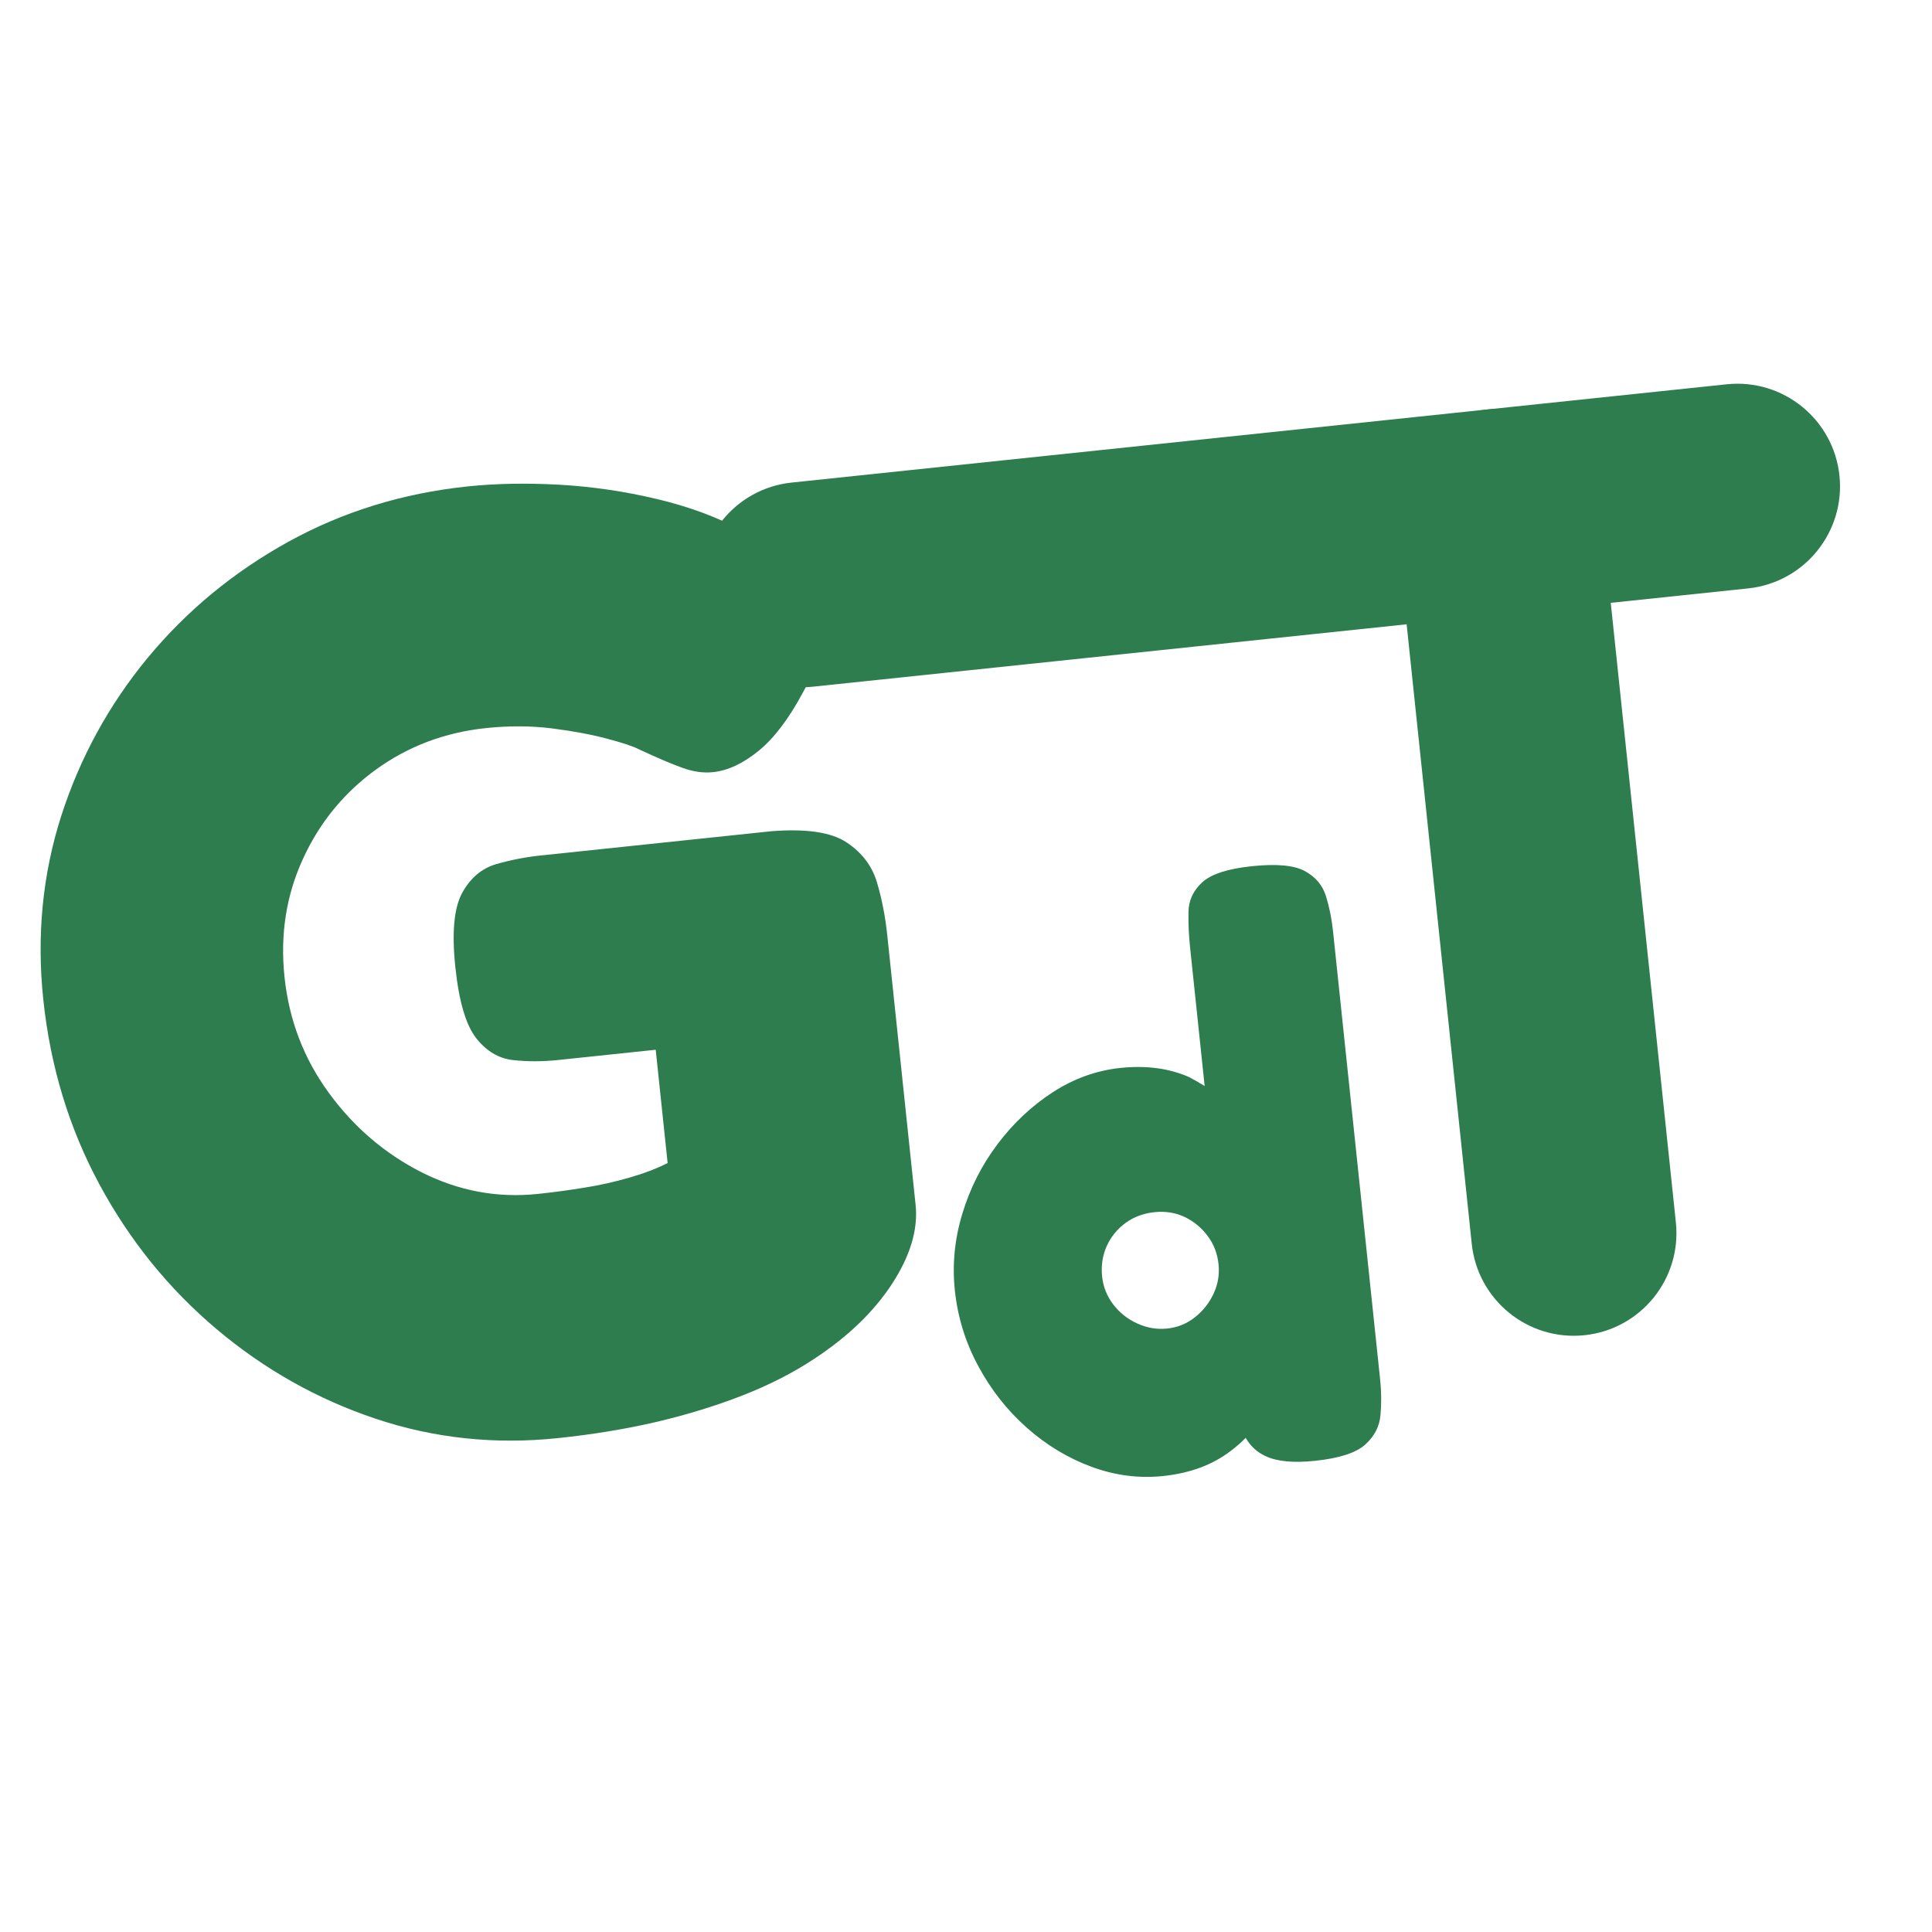
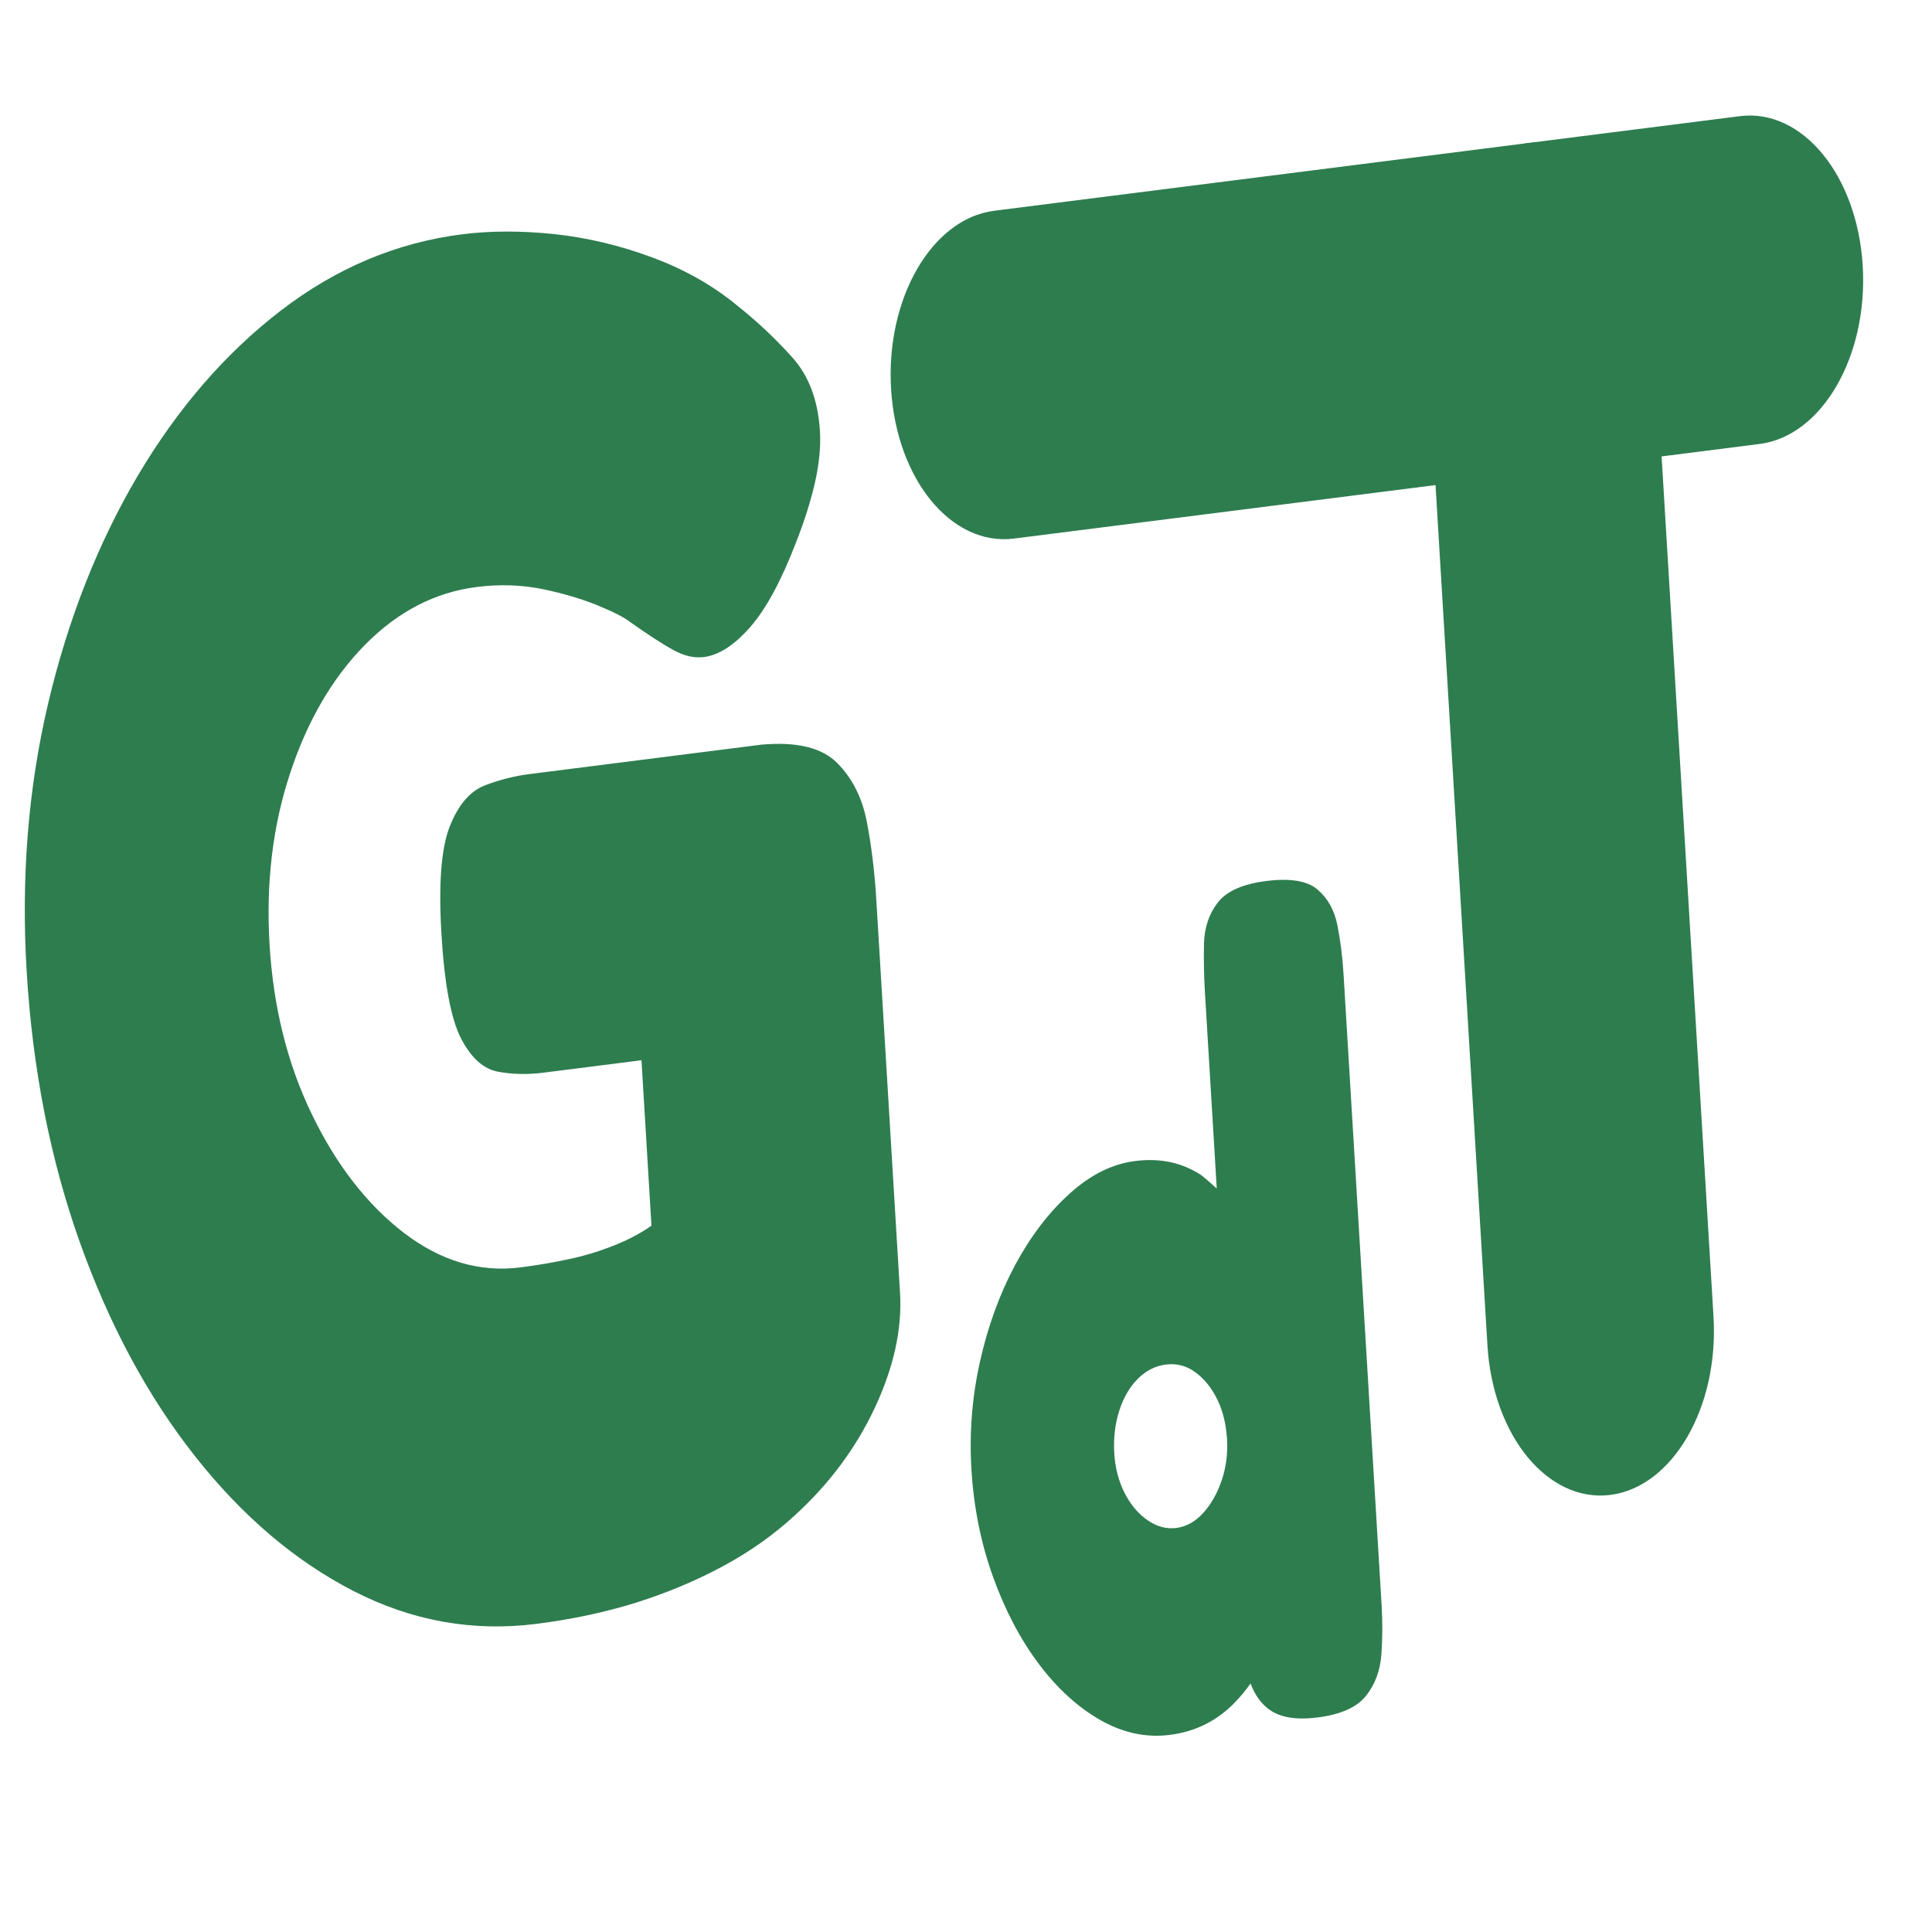
- <svg xmlns="http://www.w3.org/2000/svg" viewBox="0.1 -0.9 128.4 128.4">
-   <g fill="#2E7D4F" transform="rotate(-6 64.3 63.3)">
+ <svg xmlns="http://www.w3.org/2000/svg" viewBox="1.1 0.4 127.7 127.7">
+   <g fill="#2E7D4F" transform="translate(64.9 64.3) scale(1 1.450) rotate(-5) translate(-64.9 -64.3)">
    <path d="M34.06 91.67Q27.72 91.67 22.13 89.12Q16.54 86.57 12.23 82.08Q7.92 77.59 5.50 71.70Q3.08 65.80 3.08 59.11Q3.08 52.69 5.54 47.10Q8.01 41.51 12.36 37.24Q16.72 32.98 22.44 30.56Q28.16 28.14 34.67 28.14Q37.49 28.14 40.74 28.66Q44 29.19 47.12 30.29Q50.25 31.39 52.54 32.98Q54.38 34.21 55.92 35.62Q57.46 37.02 57.46 39.14Q57.46 40.19 56.94 41.42Q56.41 42.66 55.44 44.06Q53.77 46.53 52.10 47.63Q50.42 48.73 48.93 48.73Q47.96 48.73 46.95 48.24Q45.94 47.76 44.18 46.70Q43.65 46.35 42.15 45.78Q40.66 45.21 38.59 44.72Q36.52 44.24 34.23 44.24Q30.10 44.24 26.66 46.22Q23.23 48.20 21.21 51.63Q19.18 55.06 19.18 59.29Q19.18 63.60 21.30 67.25Q23.41 70.90 26.88 73.15Q30.36 75.39 34.41 75.39Q35.99 75.39 37.53 75.30Q39.07 75.22 40.57 74.95Q42.06 74.69 43.21 74.25L43.21 66.68L36.70 66.68Q35.11 66.68 33.70 66.37Q32.30 66.06 31.42 64.66Q30.54 63.25 30.54 59.82Q30.54 56.38 31.50 54.98Q32.47 53.57 33.97 53.30Q35.46 53.04 36.96 53.04L52.36 53.04Q55.88 53.13 57.29 54.32Q58.70 55.50 59 57.18Q59.31 58.85 59.31 60.70L59.31 78.74Q59.31 81.20 57.20 83.80Q55.09 86.39 51.48 88.24Q49.28 89.38 46.55 90.13Q43.82 90.88 40.70 91.28Q37.58 91.67 34.06 91.67" />
-     <path d="M73.79 98.38Q71.36 98.38 69.11 97.27Q66.87 96.16 65.12 94.25Q63.36 92.33 62.34 89.85Q61.31 87.36 61.31 84.66Q61.31 82.07 62.34 79.64Q63.36 77.21 65.15 75.29Q66.93 73.38 69.17 72.24Q71.41 71.11 73.79 71.11Q76.38 71.11 78.27 72.19Q78.75 72.51 79.24 72.89L79.24 63.60Q79.24 62.41 79.38 61.28Q79.51 60.15 80.48 59.42Q81.45 58.69 83.88 58.69Q86.37 58.69 87.37 59.39Q88.37 60.09 88.58 61.20Q88.80 62.31 88.80 63.55L88.80 93.52Q88.80 94.71 88.58 95.84Q88.37 96.97 87.37 97.70Q86.37 98.43 83.94 98.43Q81.78 98.43 80.70 97.78Q79.89 97.30 79.51 96.43Q78.97 96.87 78.43 97.19Q76.49 98.38 73.79 98.38M75.08 88.66Q76.11 88.66 76.97 88.12Q77.84 87.58 78.38 86.69Q78.92 85.80 78.92 84.77Q78.92 83.69 78.40 82.83Q77.89 81.96 77.03 81.42Q76.16 80.88 75.03 80.88Q73.95 80.88 73.06 81.39Q72.17 81.91 71.65 82.80Q71.14 83.69 71.14 84.77Q71.14 85.80 71.68 86.69Q72.22 87.58 73.14 88.12Q74.06 88.66 75.08 88.66" />
-     <path d="M56.132 30.136H118.618A6.82 6.82 0 0 1 125.438 36.956V36.956A6.82 6.82 0 0 1 118.618 43.776H56.132A6.82 6.82 0 0 1 49.312 36.956V36.956A6.82 6.82 0 0 1 56.132 30.136Z" />
-     <path d="M102.618 30.136H102.618A6.82 6.82 0 0 1 109.438 36.956V85.18A6.82 6.82 0 0 1 102.618 92H102.618A6.82 6.82 0 0 1 95.798 85.18V36.956A6.82 6.82 0 0 1 102.618 30.136Z" />
+     <path d="M75.32 100.36Q72.98 100.36 70.83 99.30Q68.67 98.23 66.98 96.39Q65.29 94.54 64.30 92.15Q63.31 89.76 63.31 87.16Q63.31 84.66 64.30 82.32Q65.29 79.98 67 78.13Q68.72 76.29 70.88 75.20Q73.04 74.10 75.32 74.10Q77.82 74.10 79.64 75.14Q80.11 75.46 80.58 75.82L80.58 66.88Q80.58 65.73 80.71 64.64Q80.84 63.55 81.77 62.85Q82.71 62.14 85.05 62.14Q87.44 62.14 88.40 62.82Q89.36 63.50 89.57 64.56Q89.78 65.63 89.78 66.82L89.78 95.68Q89.78 96.83 89.57 97.92Q89.36 99.01 88.40 99.71Q87.44 100.42 85.10 100.42Q83.02 100.42 81.98 99.79Q81.20 99.32 80.84 98.49Q80.32 98.91 79.80 99.22Q77.92 100.36 75.32 100.36M76.57 91Q77.56 91 78.39 90.48Q79.22 89.96 79.74 89.11Q80.26 88.25 80.26 87.26Q80.26 86.22 79.77 85.39Q79.28 84.56 78.44 84.04Q77.61 83.52 76.52 83.52Q75.48 83.52 74.62 84.01Q73.76 84.50 73.27 85.36Q72.78 86.22 72.78 87.26Q72.78 88.25 73.30 89.11Q73.82 89.96 74.70 90.48Q75.58 91 76.57 91" />
+     <path d="M69.812 30.136H119.28A7.5 7.5 0 0 1 126.78 37.636V37.636A7.5 7.5 0 0 1 119.28 45.136H69.812A7.5 7.5 0 0 1 62.312 37.636V37.636A7.5 7.5 0 0 1 69.812 30.136Z" />
+     <path d="M105.28 30.136H105.28A7.5 7.5 0 0 1 112.78 37.636V84.5A7.5 7.5 0 0 1 105.28 92H105.28A7.5 7.5 0 0 1 97.78 84.5V37.636A7.5 7.5 0 0 1 105.28 30.136Z" />
  </g>
</svg>
